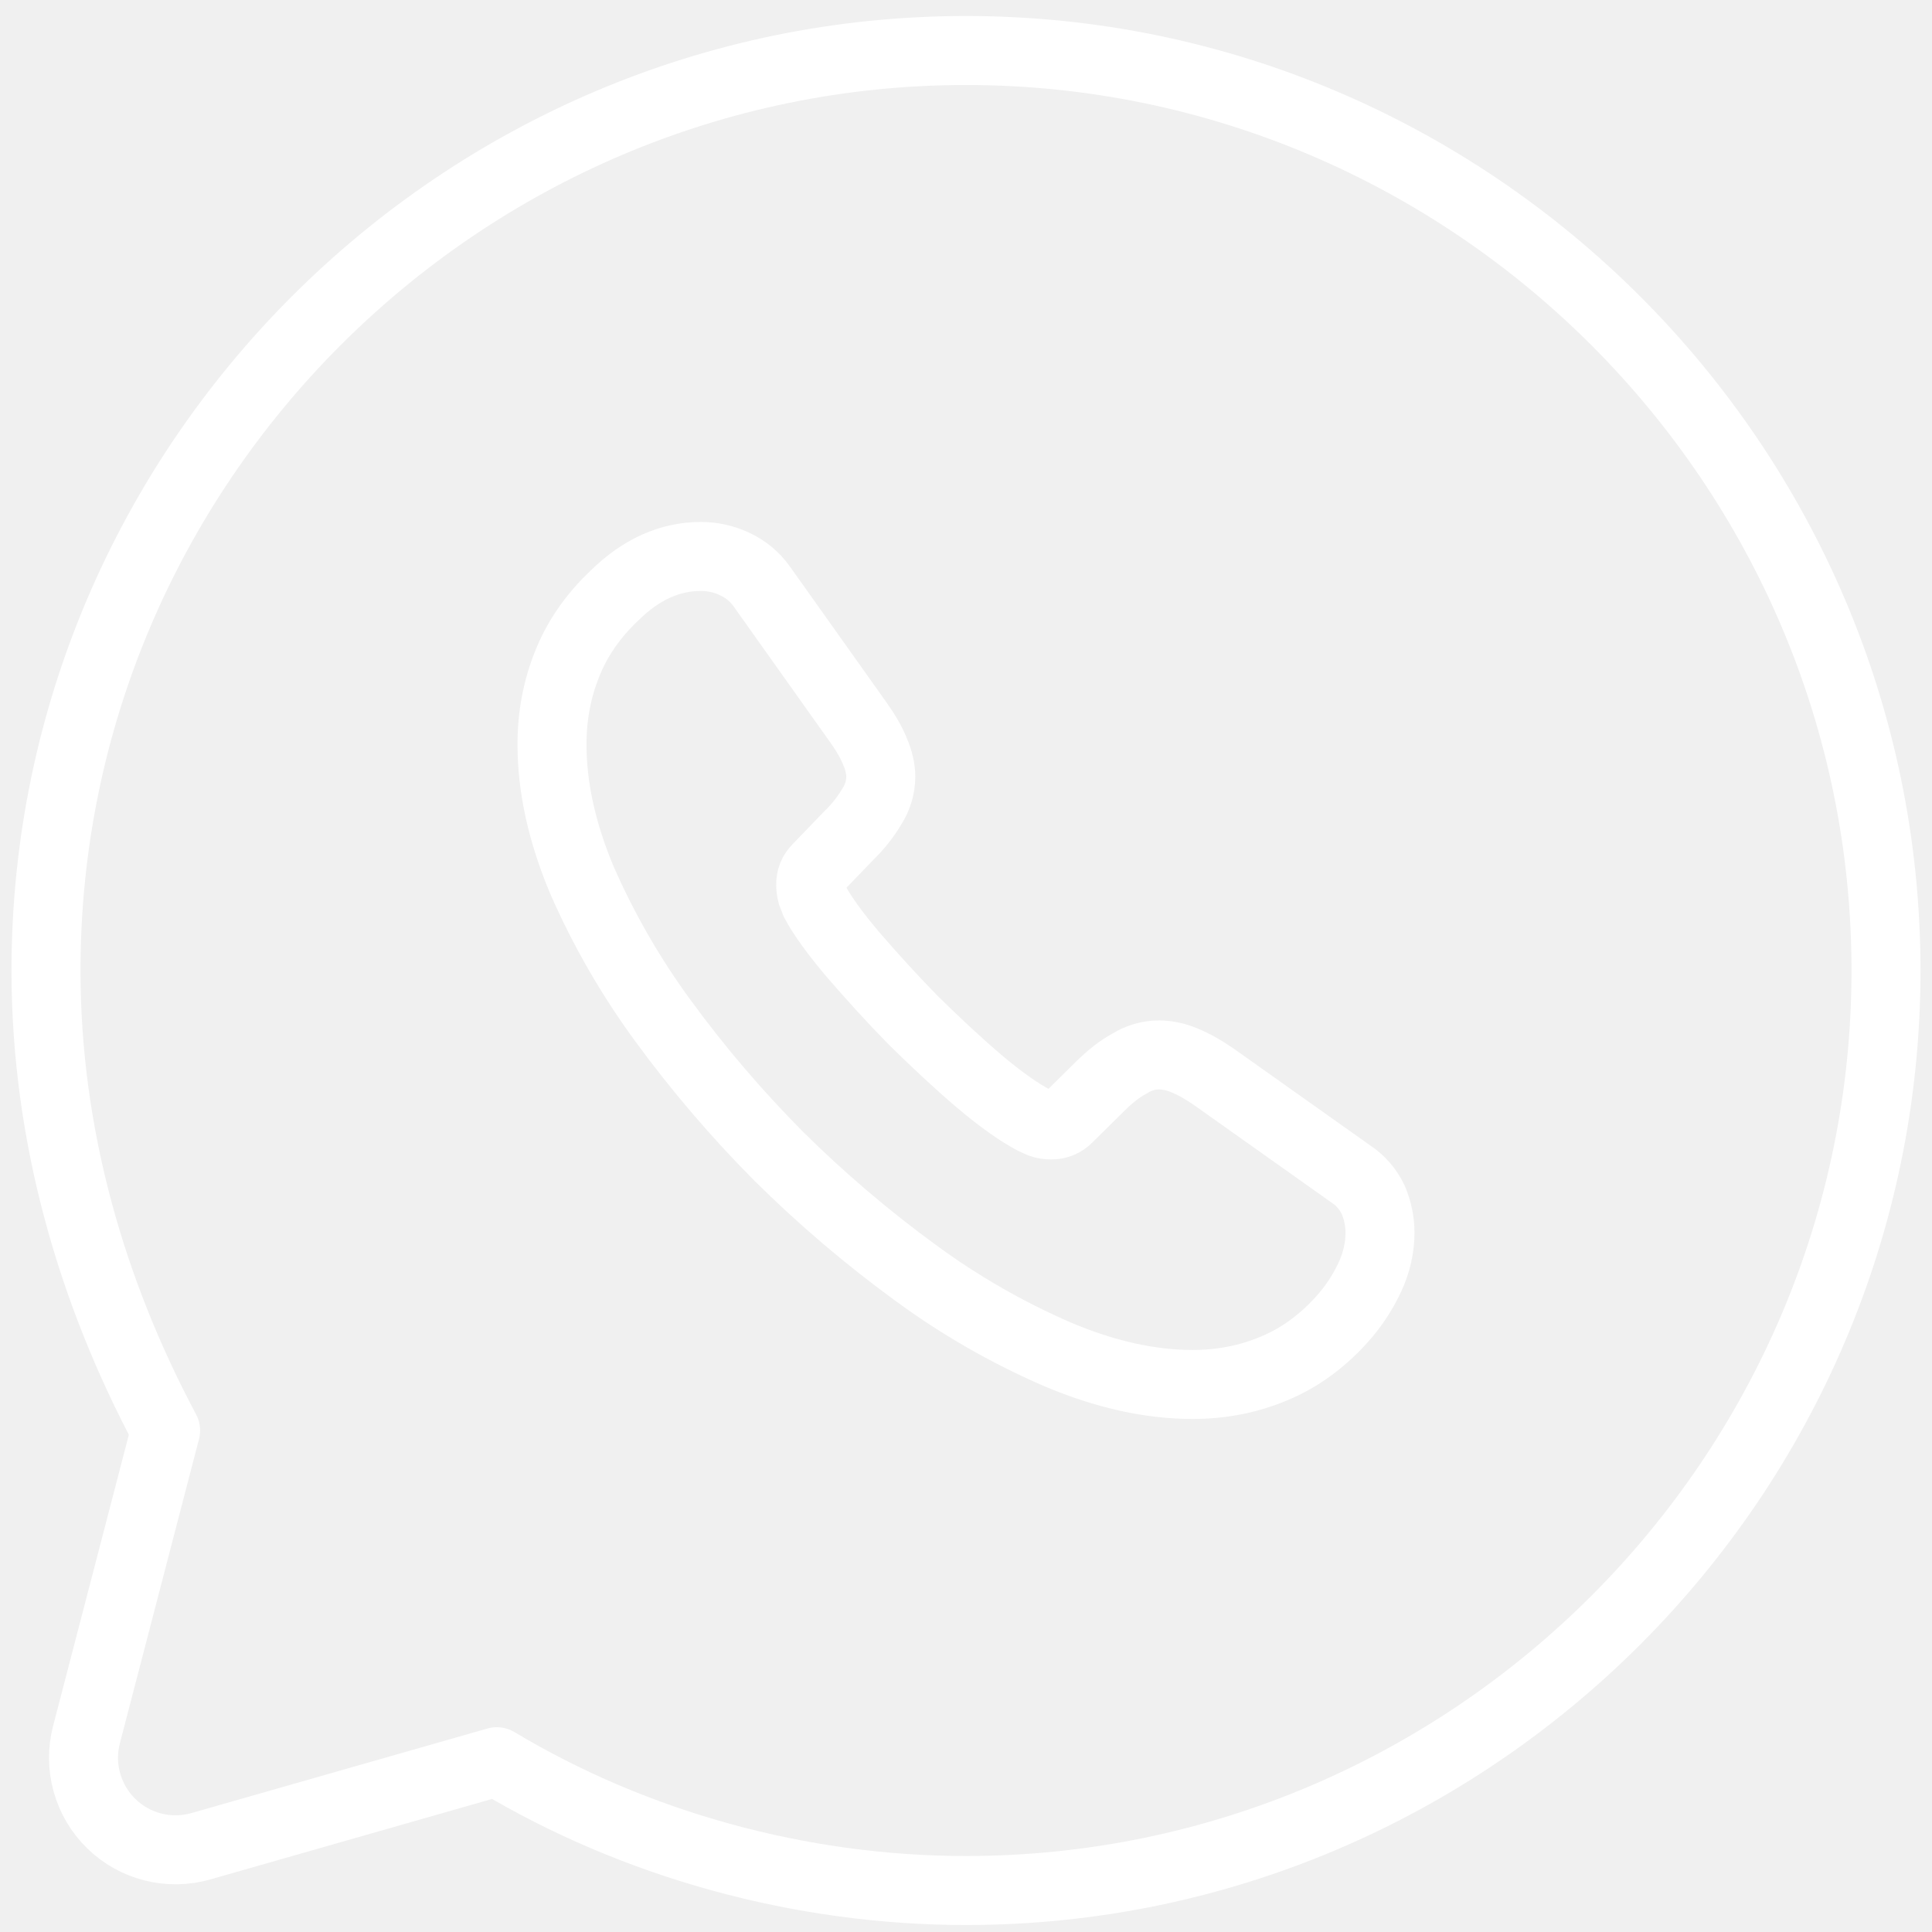
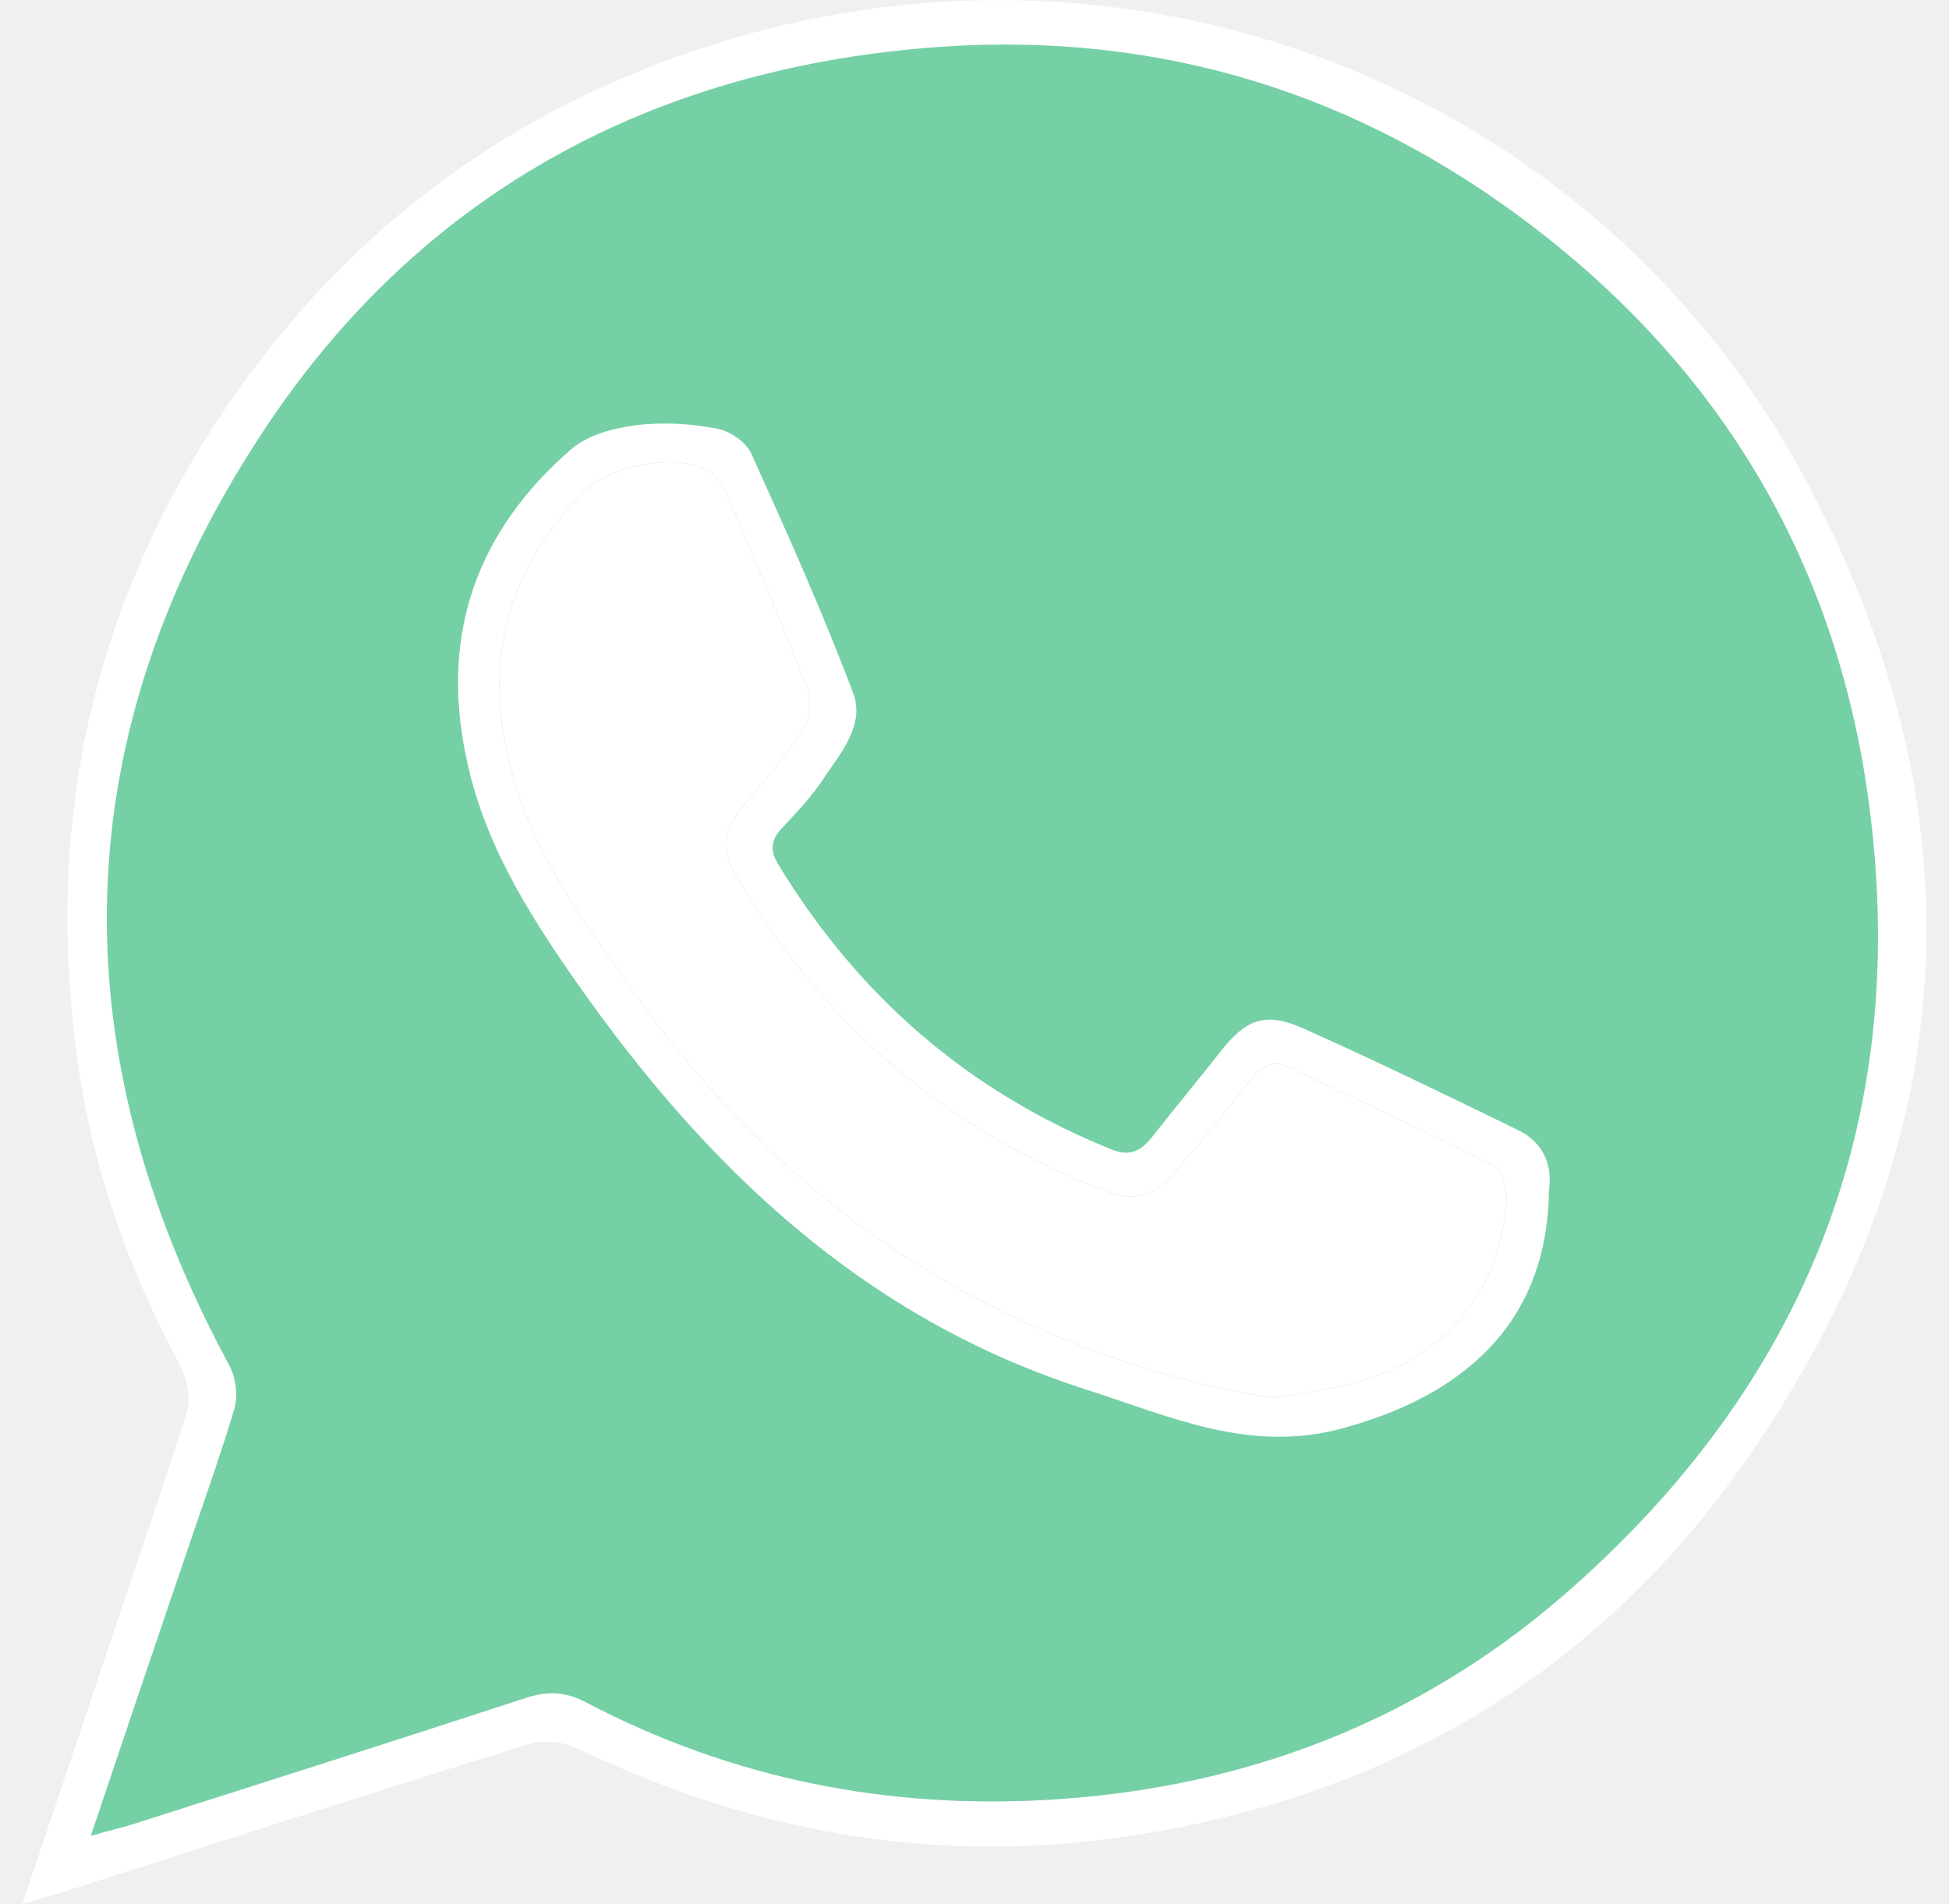
- <svg xmlns="http://www.w3.org/2000/svg" width="42" height="42" viewBox="0 0 42 42" fill="none">
-   <path d="M10.8 38.298C13.8 40.098 17.4 41.098 21 41.098C32 41.098 41 32.098 41 21.098C41 10.098 32 1.098 21 1.098C10 1.098 1 10.098 1 21.098C1 24.698 2 28.098 3.6 31.098L1.88 37.71C1.791 38.051 1.794 38.41 1.889 38.749C1.984 39.089 2.166 39.398 2.419 39.644C2.671 39.891 2.984 40.066 3.326 40.152C3.668 40.238 4.027 40.233 4.366 40.136L10.8 38.298Z" stroke="white" stroke-width="1.5" stroke-miterlimit="10" stroke-linecap="round" stroke-linejoin="round" />
-   <path d="M30 26.793C30 27.117 29.928 27.451 29.774 27.775C29.617 28.11 29.411 28.419 29.162 28.693C28.72 29.179 28.234 29.529 27.682 29.755C27.142 29.981 26.556 30.097 25.926 30.097C25.006 30.097 24.024 29.881 22.986 29.441C21.889 28.965 20.849 28.367 19.886 27.657C18.839 26.892 17.851 26.05 16.93 25.137C16.019 24.221 15.179 23.238 14.416 22.195C13.716 21.241 13.123 20.212 12.648 19.127C12.216 18.097 12 17.117 12 16.183C12 15.571 12.108 14.987 12.324 14.447C12.54 13.897 12.884 13.393 13.362 12.943C13.938 12.375 14.568 12.097 15.236 12.097C15.488 12.097 15.74 12.151 15.966 12.259C16.2 12.367 16.406 12.529 16.57 12.763L18.662 15.707C18.822 15.931 18.942 16.139 19.022 16.337C19.102 16.525 19.148 16.715 19.148 16.885C19.146 17.112 19.08 17.334 18.958 17.525C18.819 17.759 18.65 17.974 18.454 18.163L17.768 18.875C17.721 18.922 17.683 18.978 17.658 19.04C17.634 19.102 17.622 19.168 17.624 19.235C17.624 19.305 17.634 19.369 17.652 19.441C17.678 19.513 17.706 19.567 17.724 19.621C17.884 19.919 18.164 20.305 18.562 20.773C18.968 21.241 19.4 21.719 19.868 22.195C20.356 22.673 20.824 23.113 21.302 23.519C21.77 23.913 22.158 24.183 22.464 24.345L22.628 24.419C22.7 24.445 22.776 24.457 22.852 24.455C22.921 24.457 22.99 24.444 23.053 24.417C23.117 24.391 23.175 24.351 23.222 24.301L23.906 23.625C24.132 23.401 24.348 23.231 24.556 23.121C24.747 22.999 24.969 22.934 25.196 22.933C25.386 22.936 25.572 22.976 25.746 23.051C25.944 23.131 26.152 23.247 26.376 23.401L29.36 25.517C29.576 25.658 29.748 25.857 29.856 26.091C29.95 26.314 29.999 26.552 30 26.793Z" stroke="white" stroke-width="1.5" stroke-miterlimit="10" />
+ <svg xmlns="http://www.w3.org/2000/svg" width="86" height="84" viewBox="0 0 86 84" fill="none">
+   <path d="M0.993 83.995C2.364 79.896 3.659 76.072 4.93 72.248C6.052 68.924 7.198 65.625 8.244 62.301C8.444 61.702 8.244 60.827 7.945 60.227C5.628 55.928 4.033 51.405 3.385 46.556C1.89 35.334 4.482 25.137 11.334 16.09C16.866 8.792 24.167 3.969 32.964 1.519C51.179 -3.529 70.54 4.319 79.561 20.964C87.709 36.034 86.688 50.98 76.67 64.951C70.042 74.198 60.748 79.421 49.559 81.046C41.137 82.27 33.113 80.821 25.438 77.122C24.84 76.847 23.968 76.747 23.345 76.947C16.567 79.046 9.814 81.221 3.036 83.395C2.463 83.57 1.865 83.745 0.993 83.995ZM4.008 80.996C4.88 80.746 5.454 80.621 5.977 80.446C11.708 78.621 17.439 76.797 23.171 74.923C24.142 74.598 24.965 74.623 25.887 75.123C32.34 78.496 39.193 79.846 46.444 79.396C54.941 78.871 62.542 75.947 68.946 70.424C79.71 61.102 84.445 49.23 82.402 34.984C80.832 24.038 75.275 15.365 66.304 9.017C58.355 3.394 49.459 1.17 39.766 2.219C27.78 3.494 18.137 9.092 11.559 19.114C2.862 32.36 2.538 46.231 10.113 60.227C10.412 60.777 10.512 61.602 10.338 62.176C9.615 64.576 8.768 66.9 7.97 69.274C6.675 73.073 5.404 76.847 4.008 80.996Z" fill="white" />
+   <path d="M4.008 80.996C4.88 80.746 5.454 80.621 5.977 80.446C11.708 78.621 17.439 76.797 23.171 74.922C24.142 74.598 24.965 74.623 25.887 75.123C32.34 78.496 39.193 79.846 46.444 79.396C54.941 78.871 62.542 75.947 68.946 70.424C79.71 61.102 84.445 49.23 82.402 34.984C80.832 24.038 75.275 15.365 66.304 9.017C58.355 3.394 49.459 1.169 39.766 2.219C27.78 3.494 18.137 9.092 11.559 19.114C2.862 32.36 2.538 46.231 10.113 60.227C10.412 60.777 10.512 61.602 10.338 62.176C9.615 64.576 8.768 66.9 7.97 69.274C6.675 73.073 5.404 76.847 4.008 80.996Z" fill="#75D0A6" />
+   <path d="M68.348 52.479C68.298 58.427 64.51 61.601 59.203 63.026C55.166 64.126 51.627 62.501 47.989 61.326C38.147 58.202 31.144 51.504 25.363 43.232C23.22 40.158 21.302 37.059 20.554 33.335C19.433 27.911 21.077 23.388 25.214 19.814C25.936 19.189 27.058 18.889 28.055 18.764C29.226 18.614 30.472 18.689 31.643 18.914C32.216 19.014 32.938 19.514 33.163 20.039C34.733 23.513 36.303 27.012 37.648 30.585C38.171 31.985 37.1 33.21 36.352 34.334C35.829 35.134 35.156 35.834 34.508 36.534C34.035 37.034 33.96 37.483 34.309 38.083C37.847 43.932 42.731 48.18 49.086 50.73C49.858 51.029 50.332 50.779 50.805 50.205C51.802 48.93 52.848 47.68 53.845 46.406C54.941 45.006 55.789 44.631 57.408 45.331C60.623 46.756 63.788 48.305 66.977 49.855C68.173 50.43 68.497 51.504 68.348 52.479ZM56.138 61.676C57.184 61.501 58.256 61.351 59.302 61.126C63.513 60.177 66.13 57.253 66.479 53.004C66.529 52.479 66.279 51.629 65.906 51.429C62.94 49.93 59.925 48.53 56.935 47.106C56.163 46.731 55.664 47.006 55.141 47.68C54.094 49.08 52.973 50.405 51.827 51.729C50.905 52.804 49.983 53.029 48.712 52.529C41.71 49.83 36.352 45.181 32.54 38.733C31.718 37.358 31.892 36.634 32.964 35.359C33.885 34.284 34.758 33.185 35.53 32.01C35.779 31.61 35.804 30.86 35.63 30.386C34.508 27.511 33.312 24.687 32.091 21.863C31.917 21.438 31.593 20.938 31.194 20.738C29.774 19.989 26.883 20.538 25.737 21.713C21.974 25.512 21.227 29.986 22.847 34.959C23.968 38.383 26.136 41.182 28.179 44.056C34.483 52.879 42.881 58.602 53.397 61.151C54.294 61.351 55.191 61.501 56.138 61.676Z" fill="white" />
+   <path d="M56.138 61.677C57.184 61.502 58.256 61.352 59.302 61.127C63.513 60.177 66.13 57.253 66.479 53.004C66.528 52.479 66.279 51.63 65.906 51.43C62.94 49.93 59.925 48.531 56.935 47.106C56.163 46.731 55.664 47.006 55.141 47.681C54.094 49.08 52.973 50.405 51.827 51.73C50.905 52.804 49.983 53.029 48.712 52.529C41.71 49.83 36.352 45.181 32.54 38.733C31.718 37.359 31.892 36.634 32.963 35.359C33.885 34.285 34.758 33.185 35.53 32.01C35.779 31.61 35.804 30.861 35.63 30.386C34.508 27.512 33.312 24.688 32.091 21.863C31.917 21.439 31.593 20.939 31.194 20.739C29.774 19.989 26.883 20.539 25.737 21.713C21.974 25.512 21.227 29.986 22.847 34.959C23.968 38.383 26.136 41.183 28.179 44.057C34.483 52.879 42.881 58.602 53.397 61.152C54.294 61.352 55.191 61.502 56.138 61.677Z" fill="white" />
</svg>
